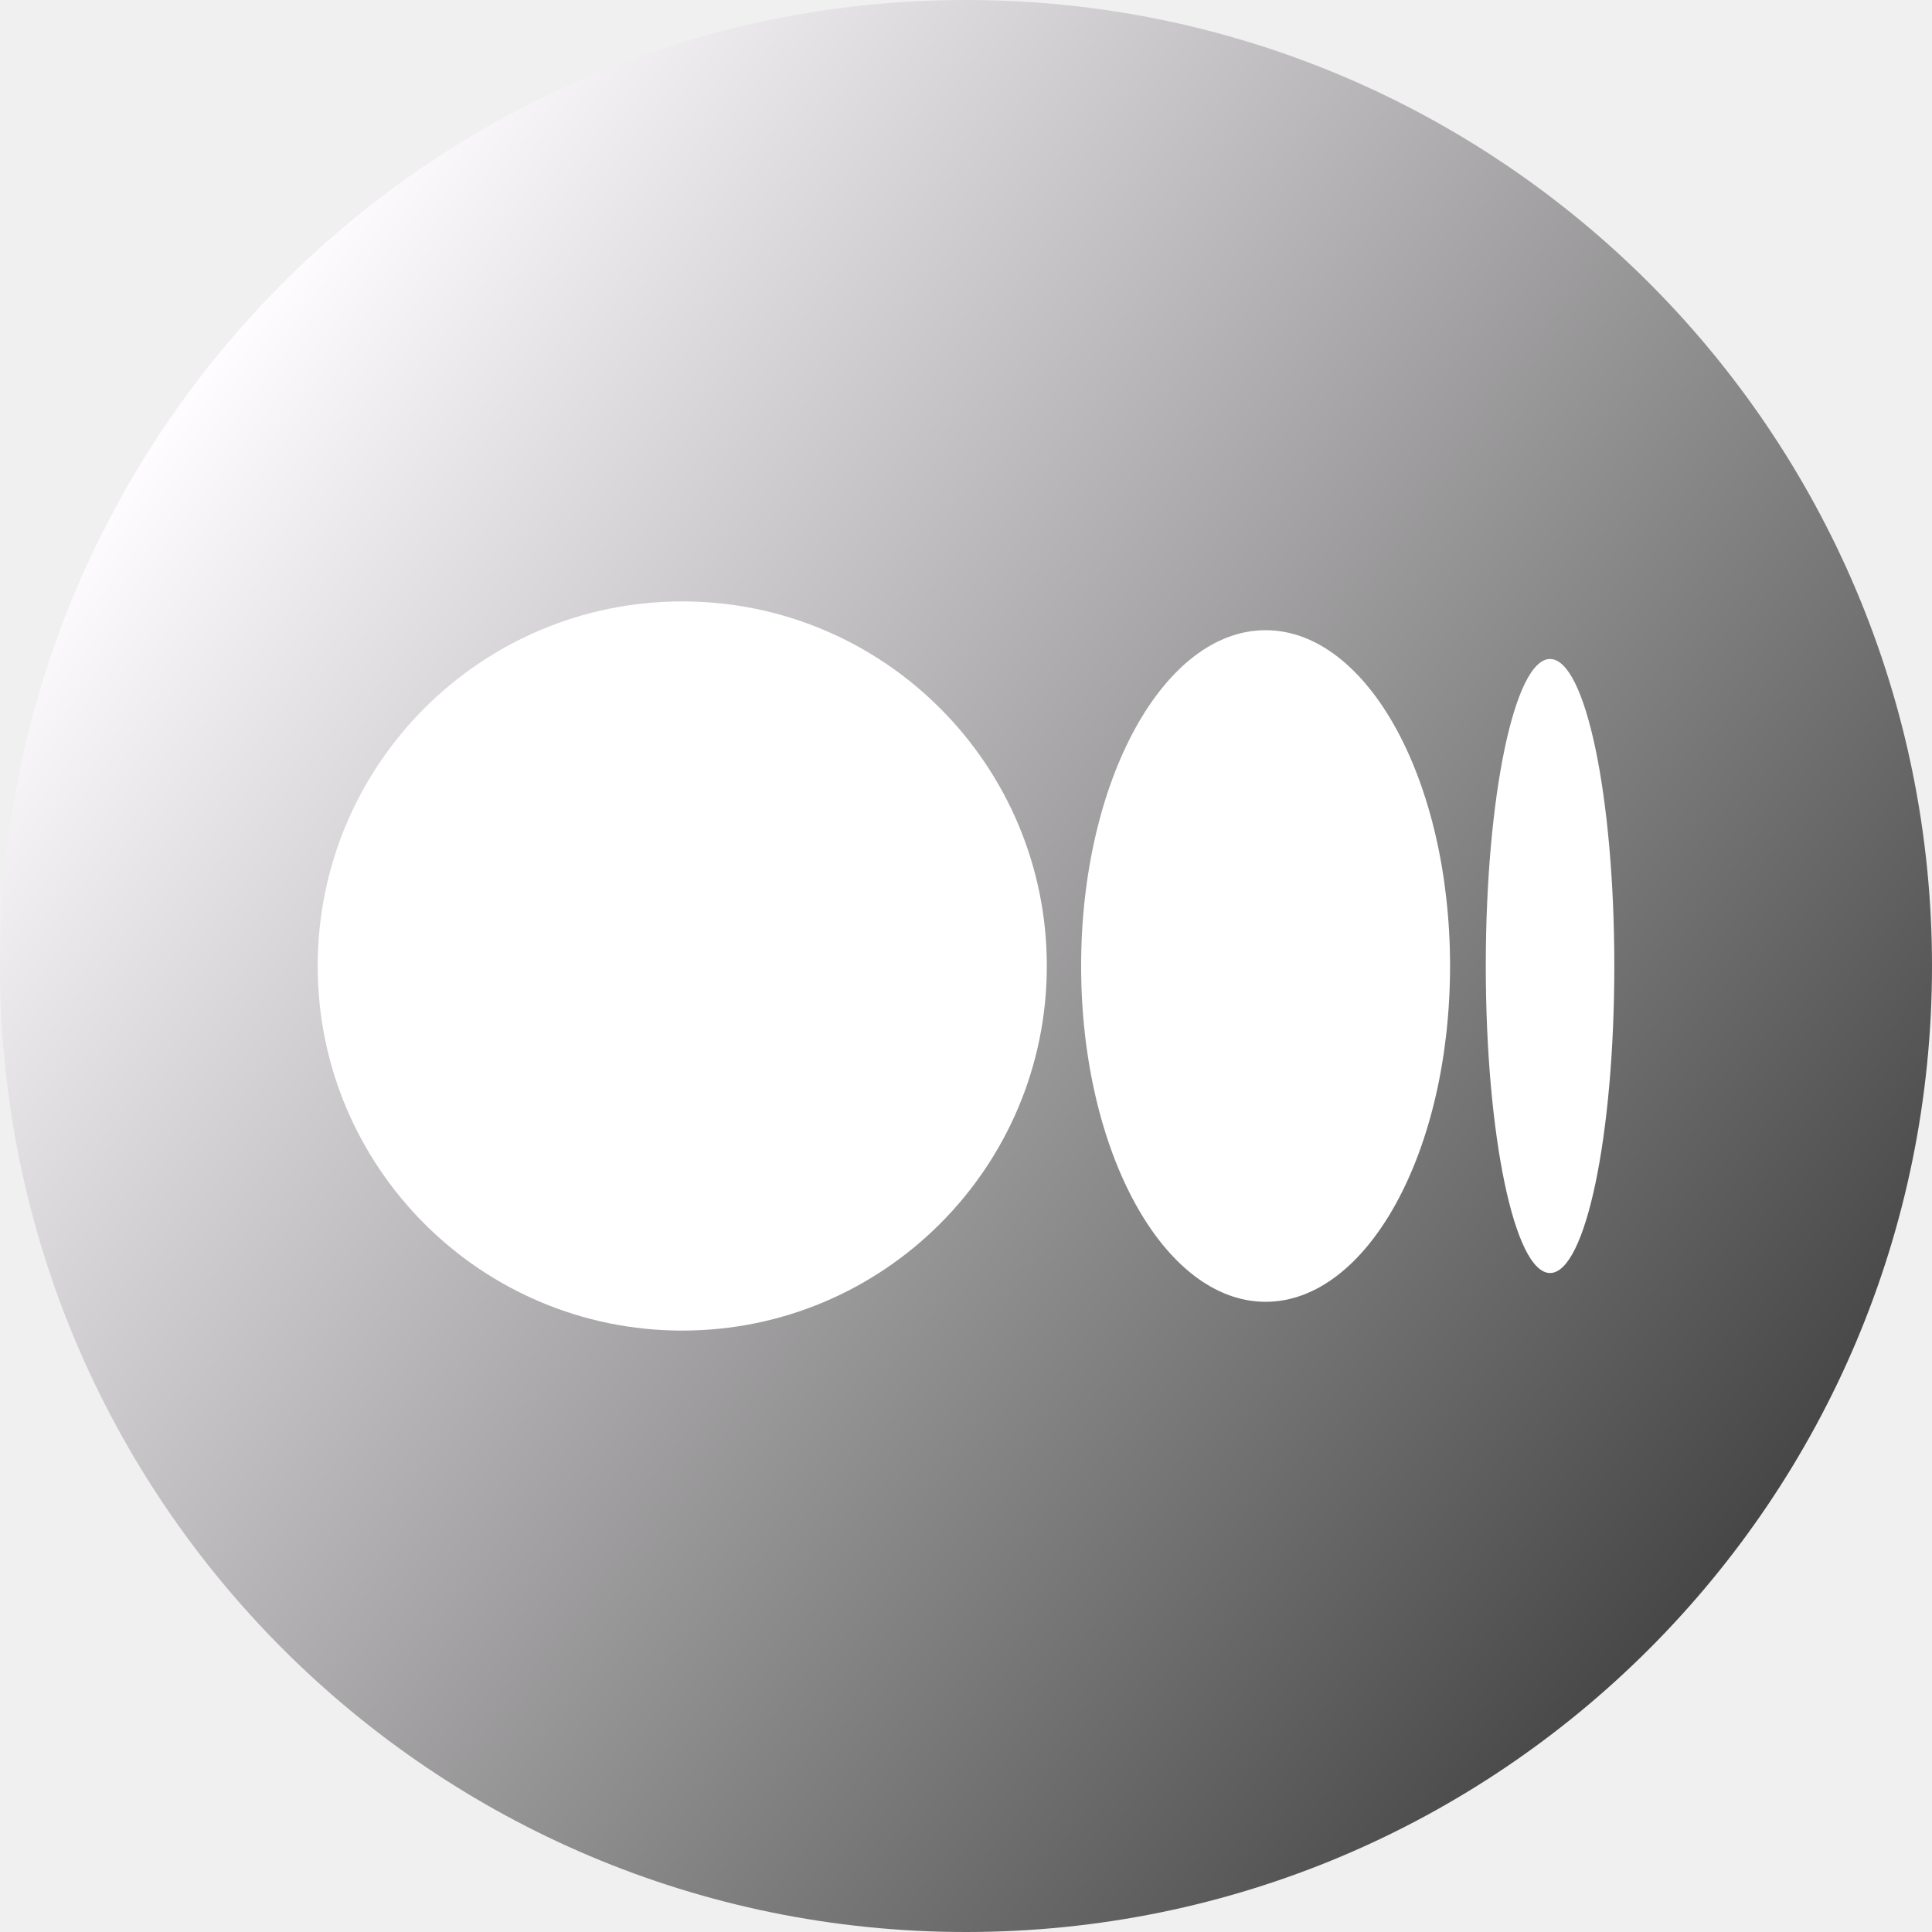
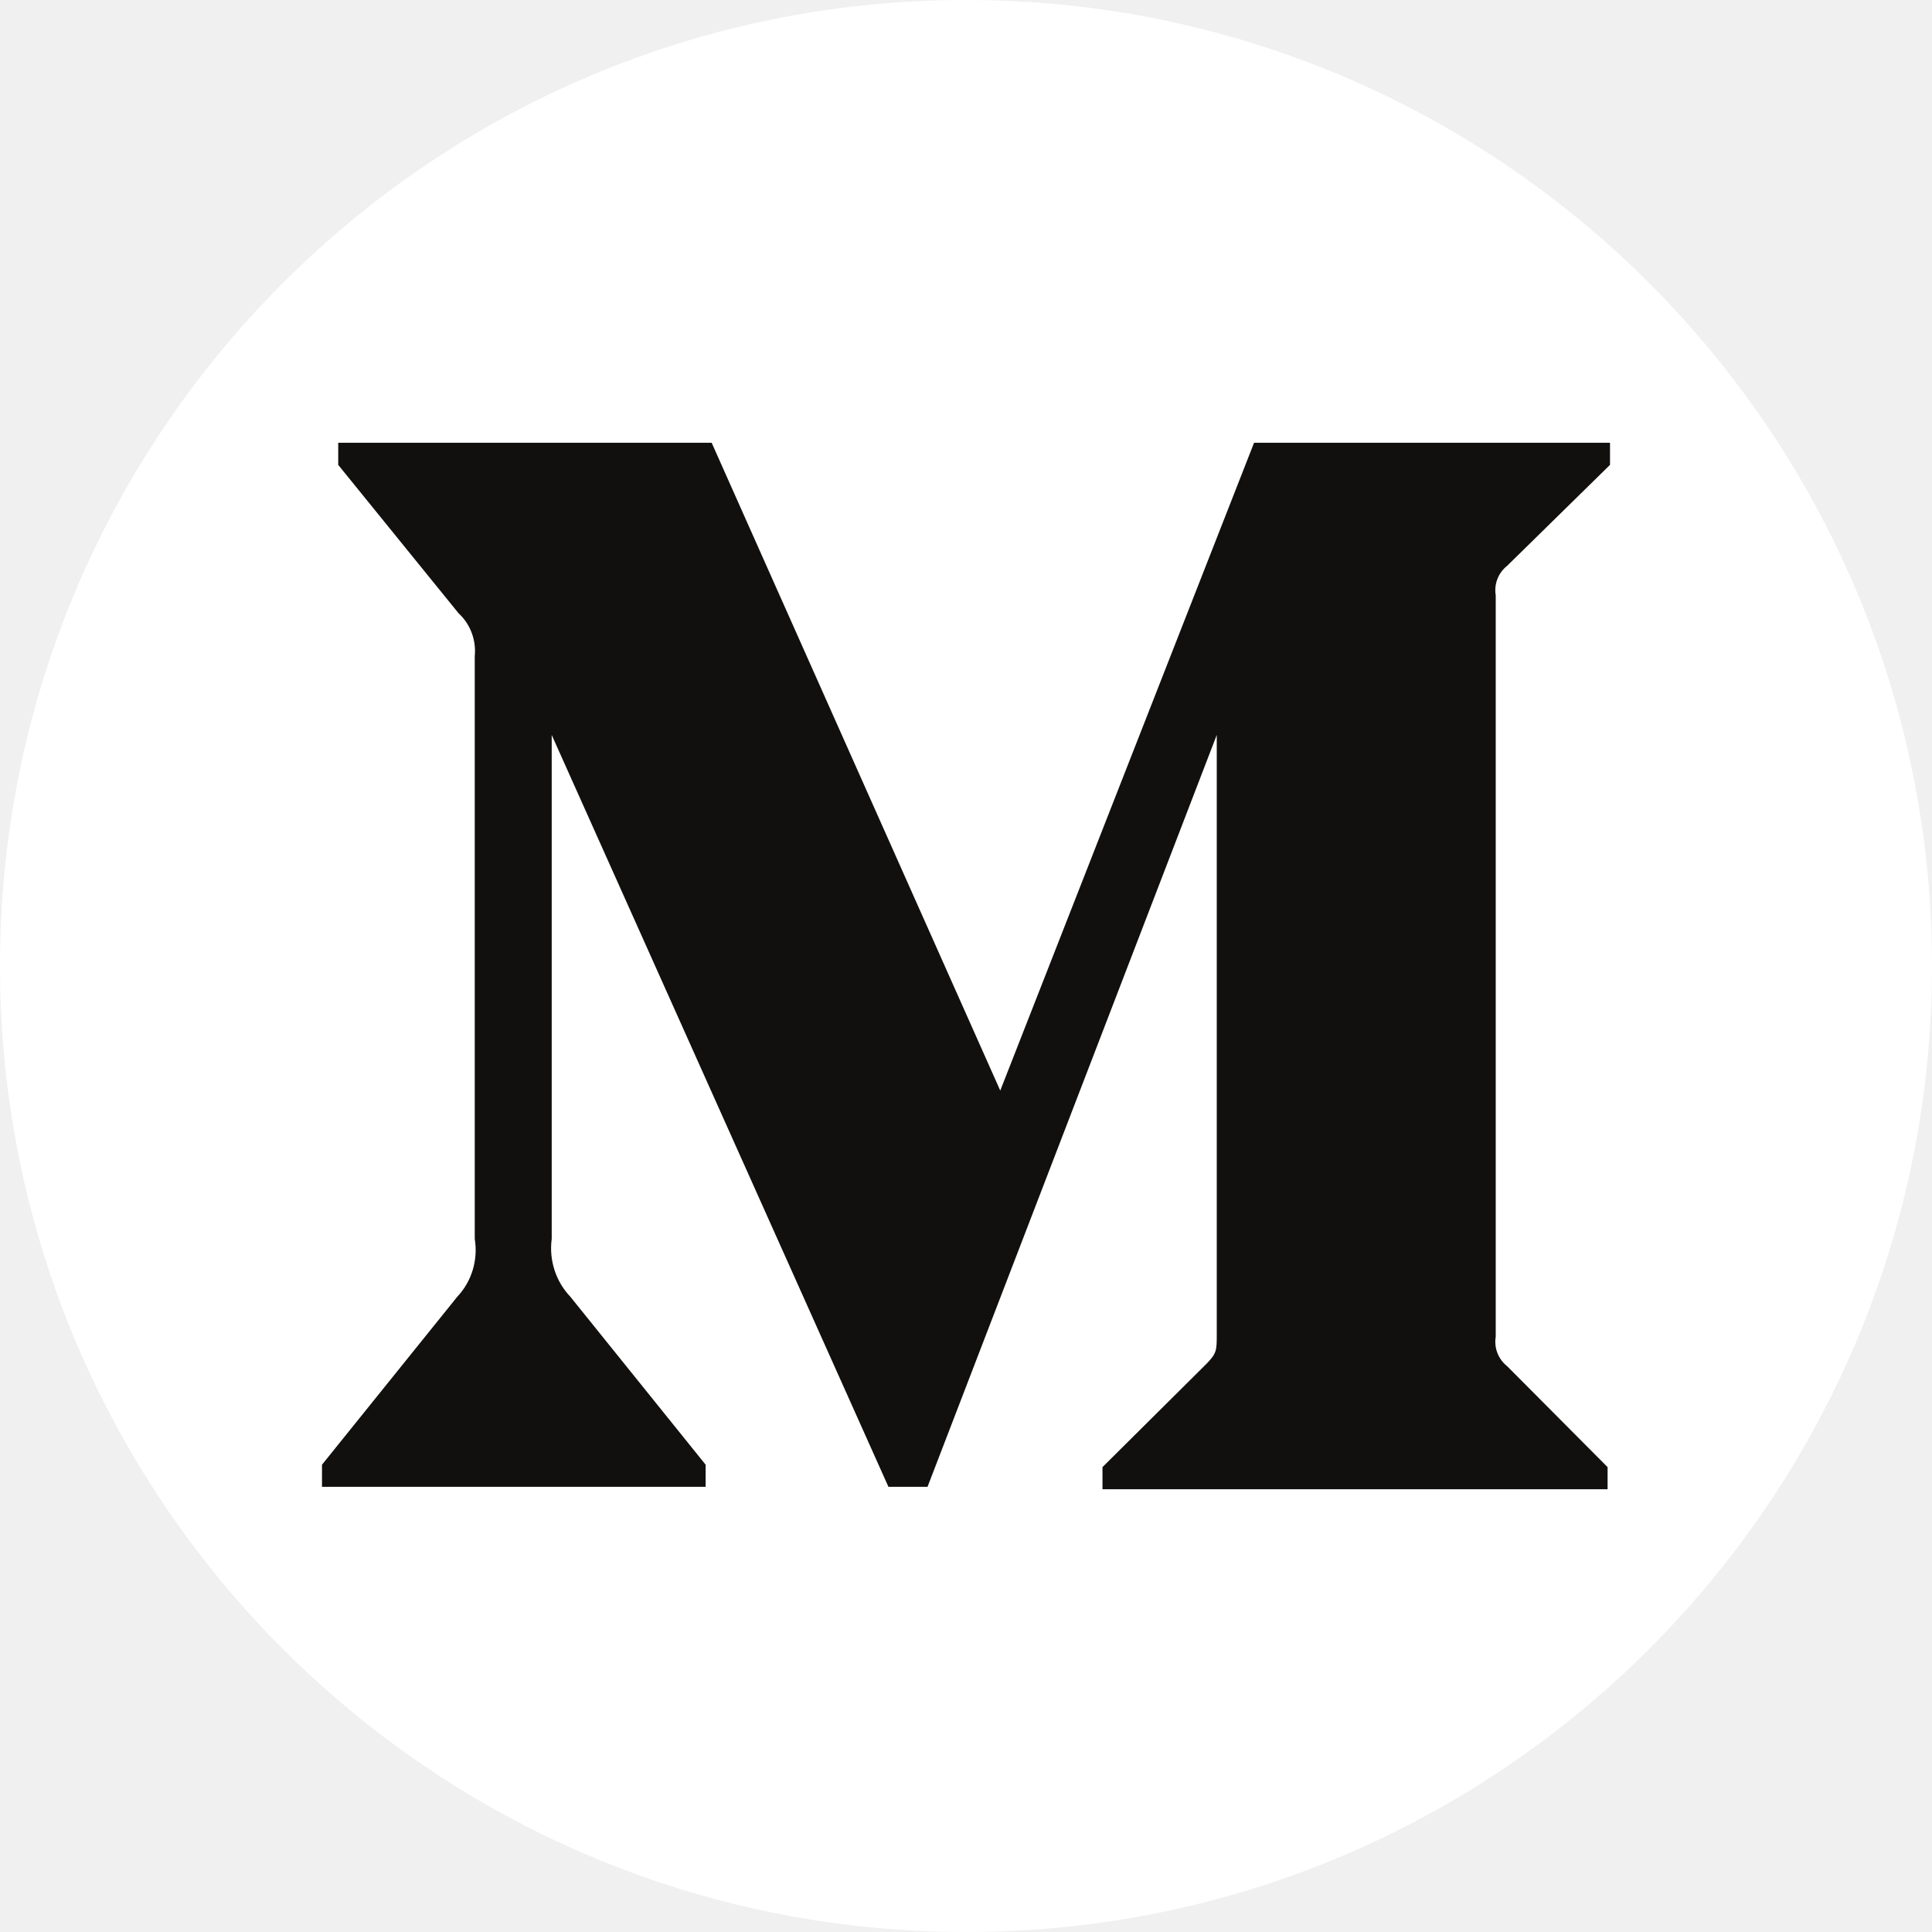
- <svg xmlns="http://www.w3.org/2000/svg" width="512" height="512" viewBox="0 0 512 512" fill="none">
-   <g clip-path="url(#clip0_6_10)">
-     <path fill-rule="evenodd" clip-rule="evenodd" d="M256 0C397.39 0 512 114.61 512 256C512 397.39 397.39 512 256 512C114.61 512 0 397.39 0 256C0 114.61 114.61 0 256 0Z" fill="url(#paint0_linear_6_10)" />
-     <path fill-rule="evenodd" clip-rule="evenodd" d="M180.8 159.38C234.16 159.38 277.42 202.64 277.42 256C277.42 309.36 234.16 352.62 180.8 352.62C127.45 352.62 84.19 309.36 84.19 256C84.19 202.64 127.45 159.38 180.8 159.38ZM410.78 174.64C420.19 174.64 427.81 211.07 427.81 256C427.81 300.93 420.19 337.36 410.78 337.36C401.38 337.36 393.75 300.93 393.75 256C393.75 211.07 401.38 174.64 410.78 174.64ZM335.4 167.01C362.4 167.01 384.28 206.85 384.28 256C384.28 305.15 362.4 344.99 335.4 344.99C308.4 344.99 286.51 305.15 286.51 256C286.51 206.85 308.4 167.01 335.4 167.01Z" fill="white" />
-   </g>
-   <defs>
-     <linearGradient id="paint0_linear_6_10" x1="67.83" y1="82.42" x2="474.19" y2="389.98" gradientUnits="userSpaceOnUse">
-       <stop stop-color="#FFFCFF" />
-       <stop offset="1" stop-color="#474747" />
-     </linearGradient>
-     <clipPath id="clip0_6_10">
-       <rect width="512" height="512" fill="white" />
-     </clipPath>
-   </defs>
+ <svg xmlns="http://www.w3.org/2000/svg" width="48" height="48" fill="none" id="medium">
+   <path fill="#fff" fill-rule="evenodd" d="M24 48c13.255 0 24-10.745 24-24S37.255 0 24 0 0 10.745 0 24s10.745 24 24 24Z" clip-rule="evenodd" />
+   <path fill="#12100E" d="M11.795 16.304c.04-.402-.11-.8-.404-1.07L8.403 11.55V11h9.278l7.17 16.095L31.157 11H40v.55l-2.555 2.507a.773.773 0 0 0-.284.734v18.418a.773.773 0 0 0 .284.734l2.495 2.507V37H27.391v-.55l2.585-2.568c.254-.26.254-.336.254-.734V18.26L23.044 36.94h-.971L13.707 18.26V30.78c-.07.526.1 1.056.463 1.437l3.361 4.173v.55H8v-.55l3.361-4.173c.36-.382.52-.915.434-1.437V16.304Z" />
</svg>
